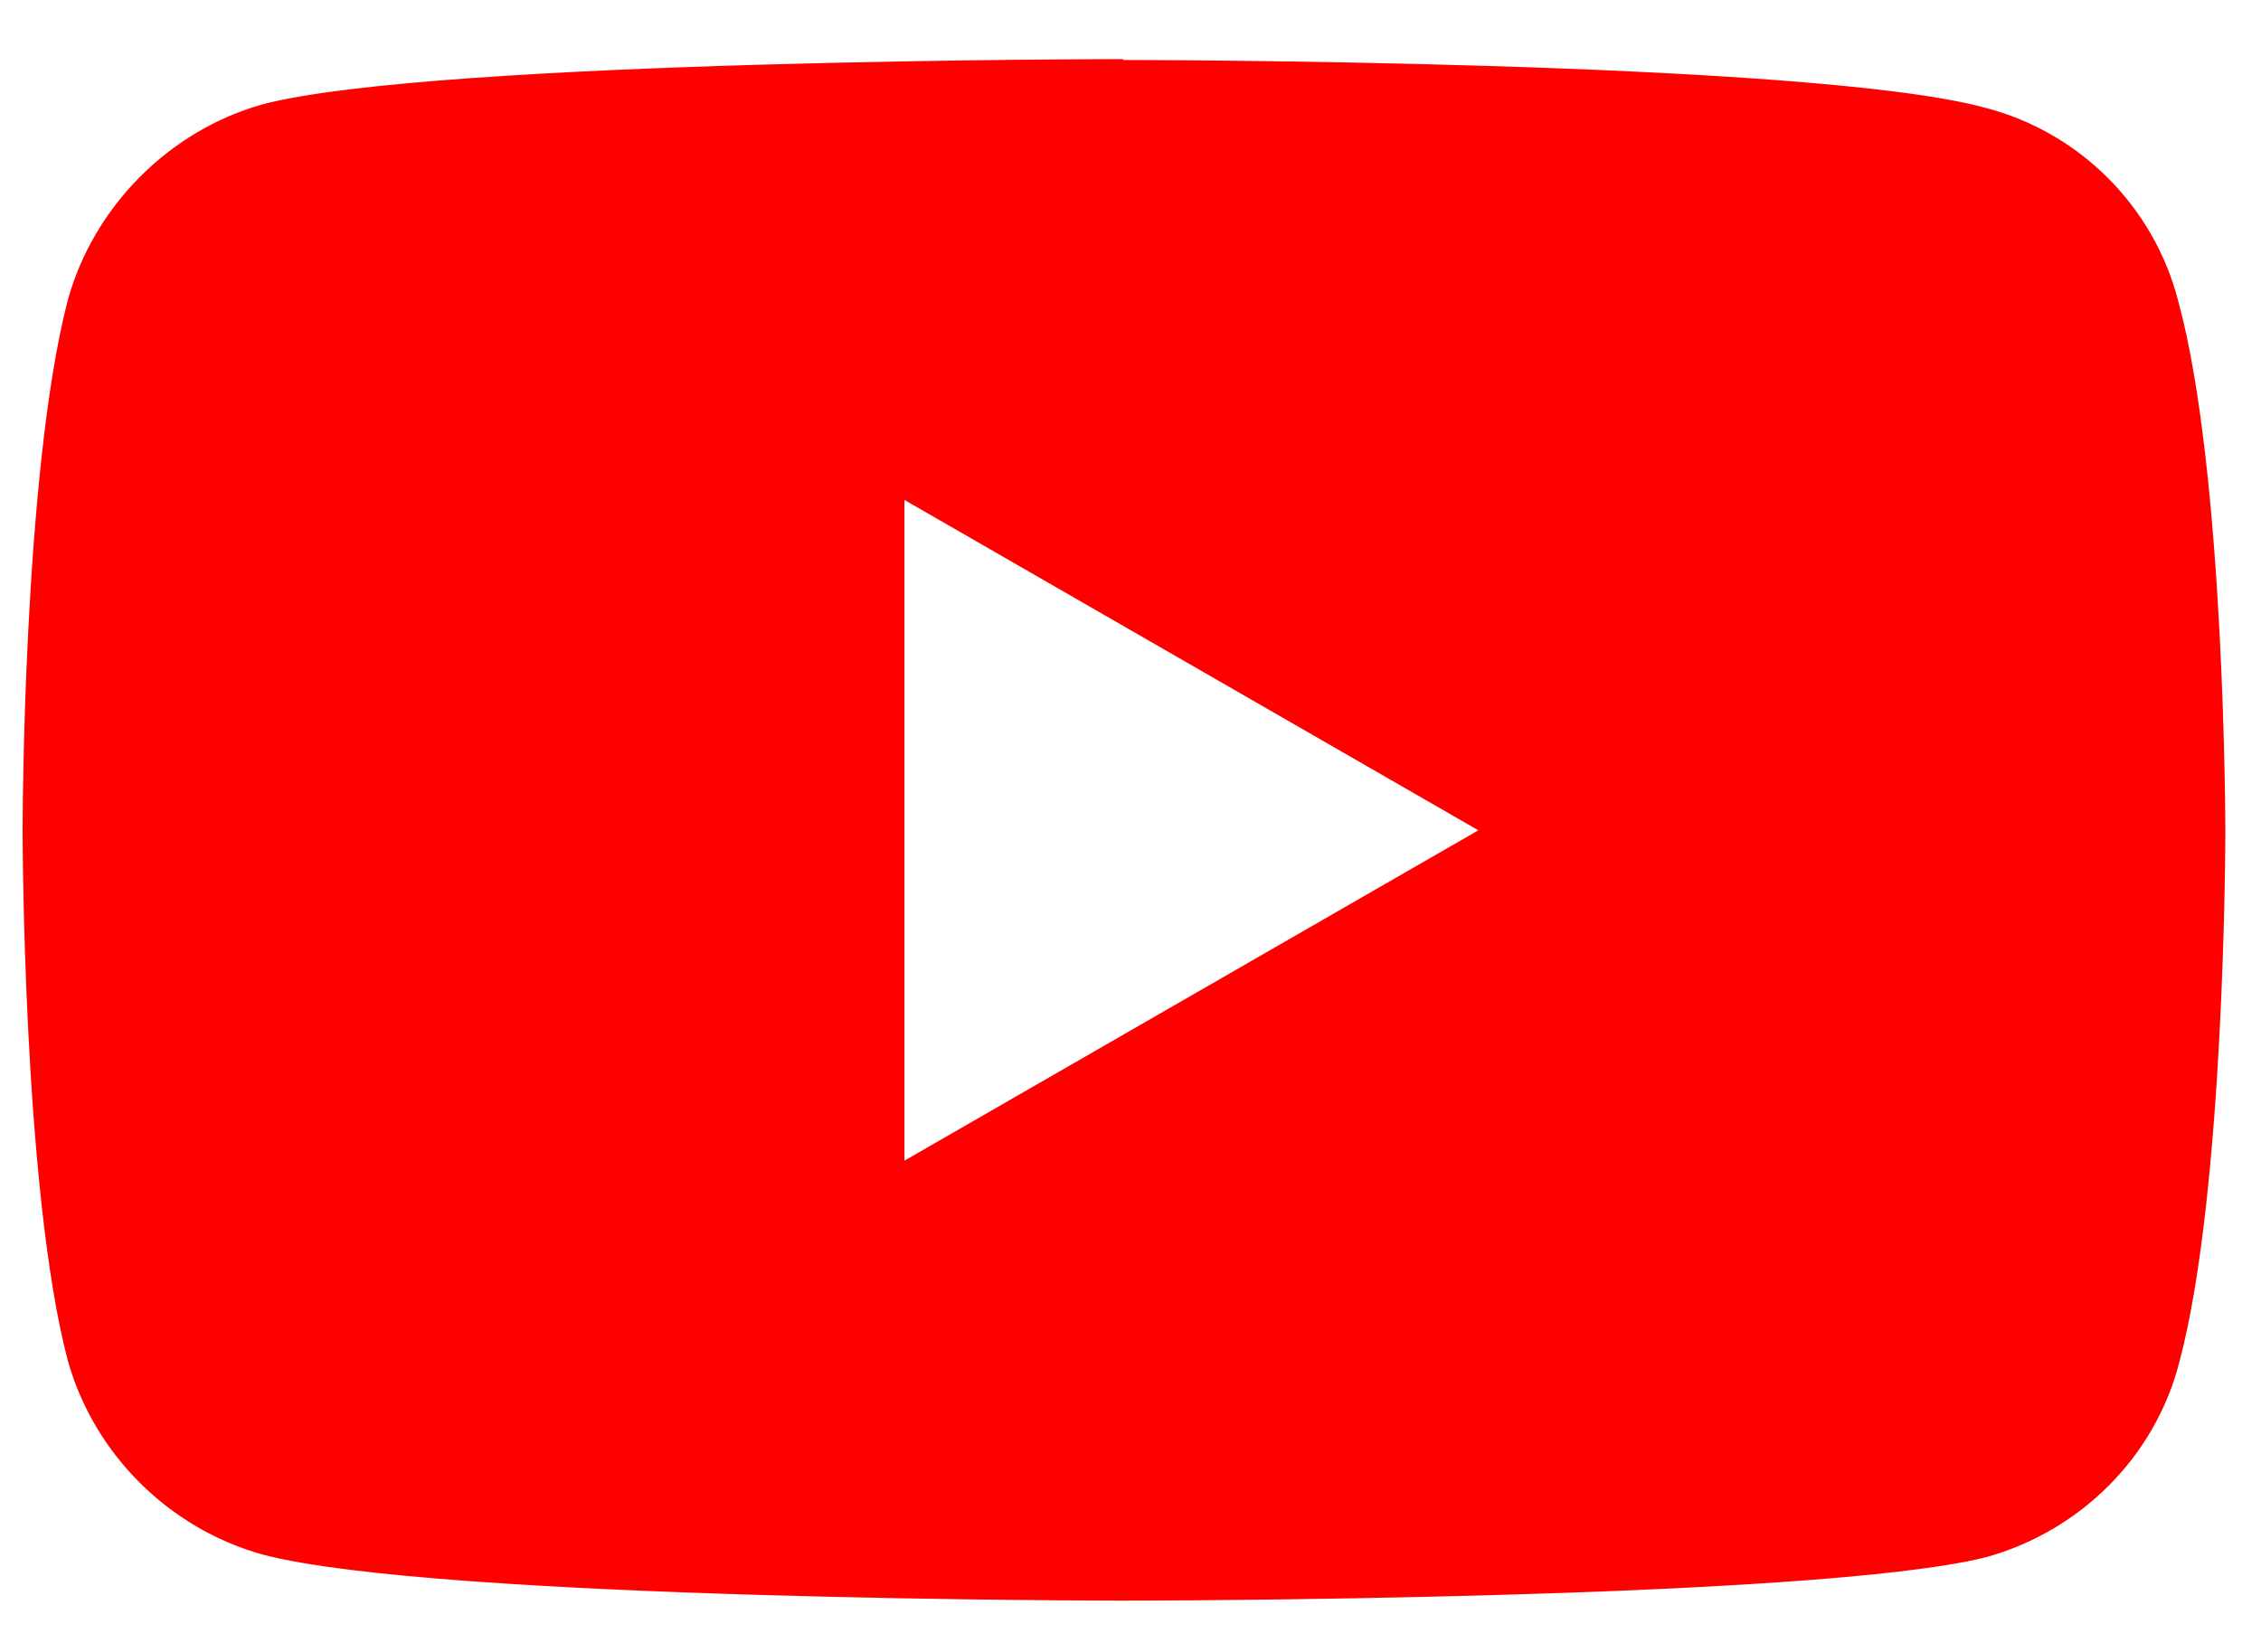
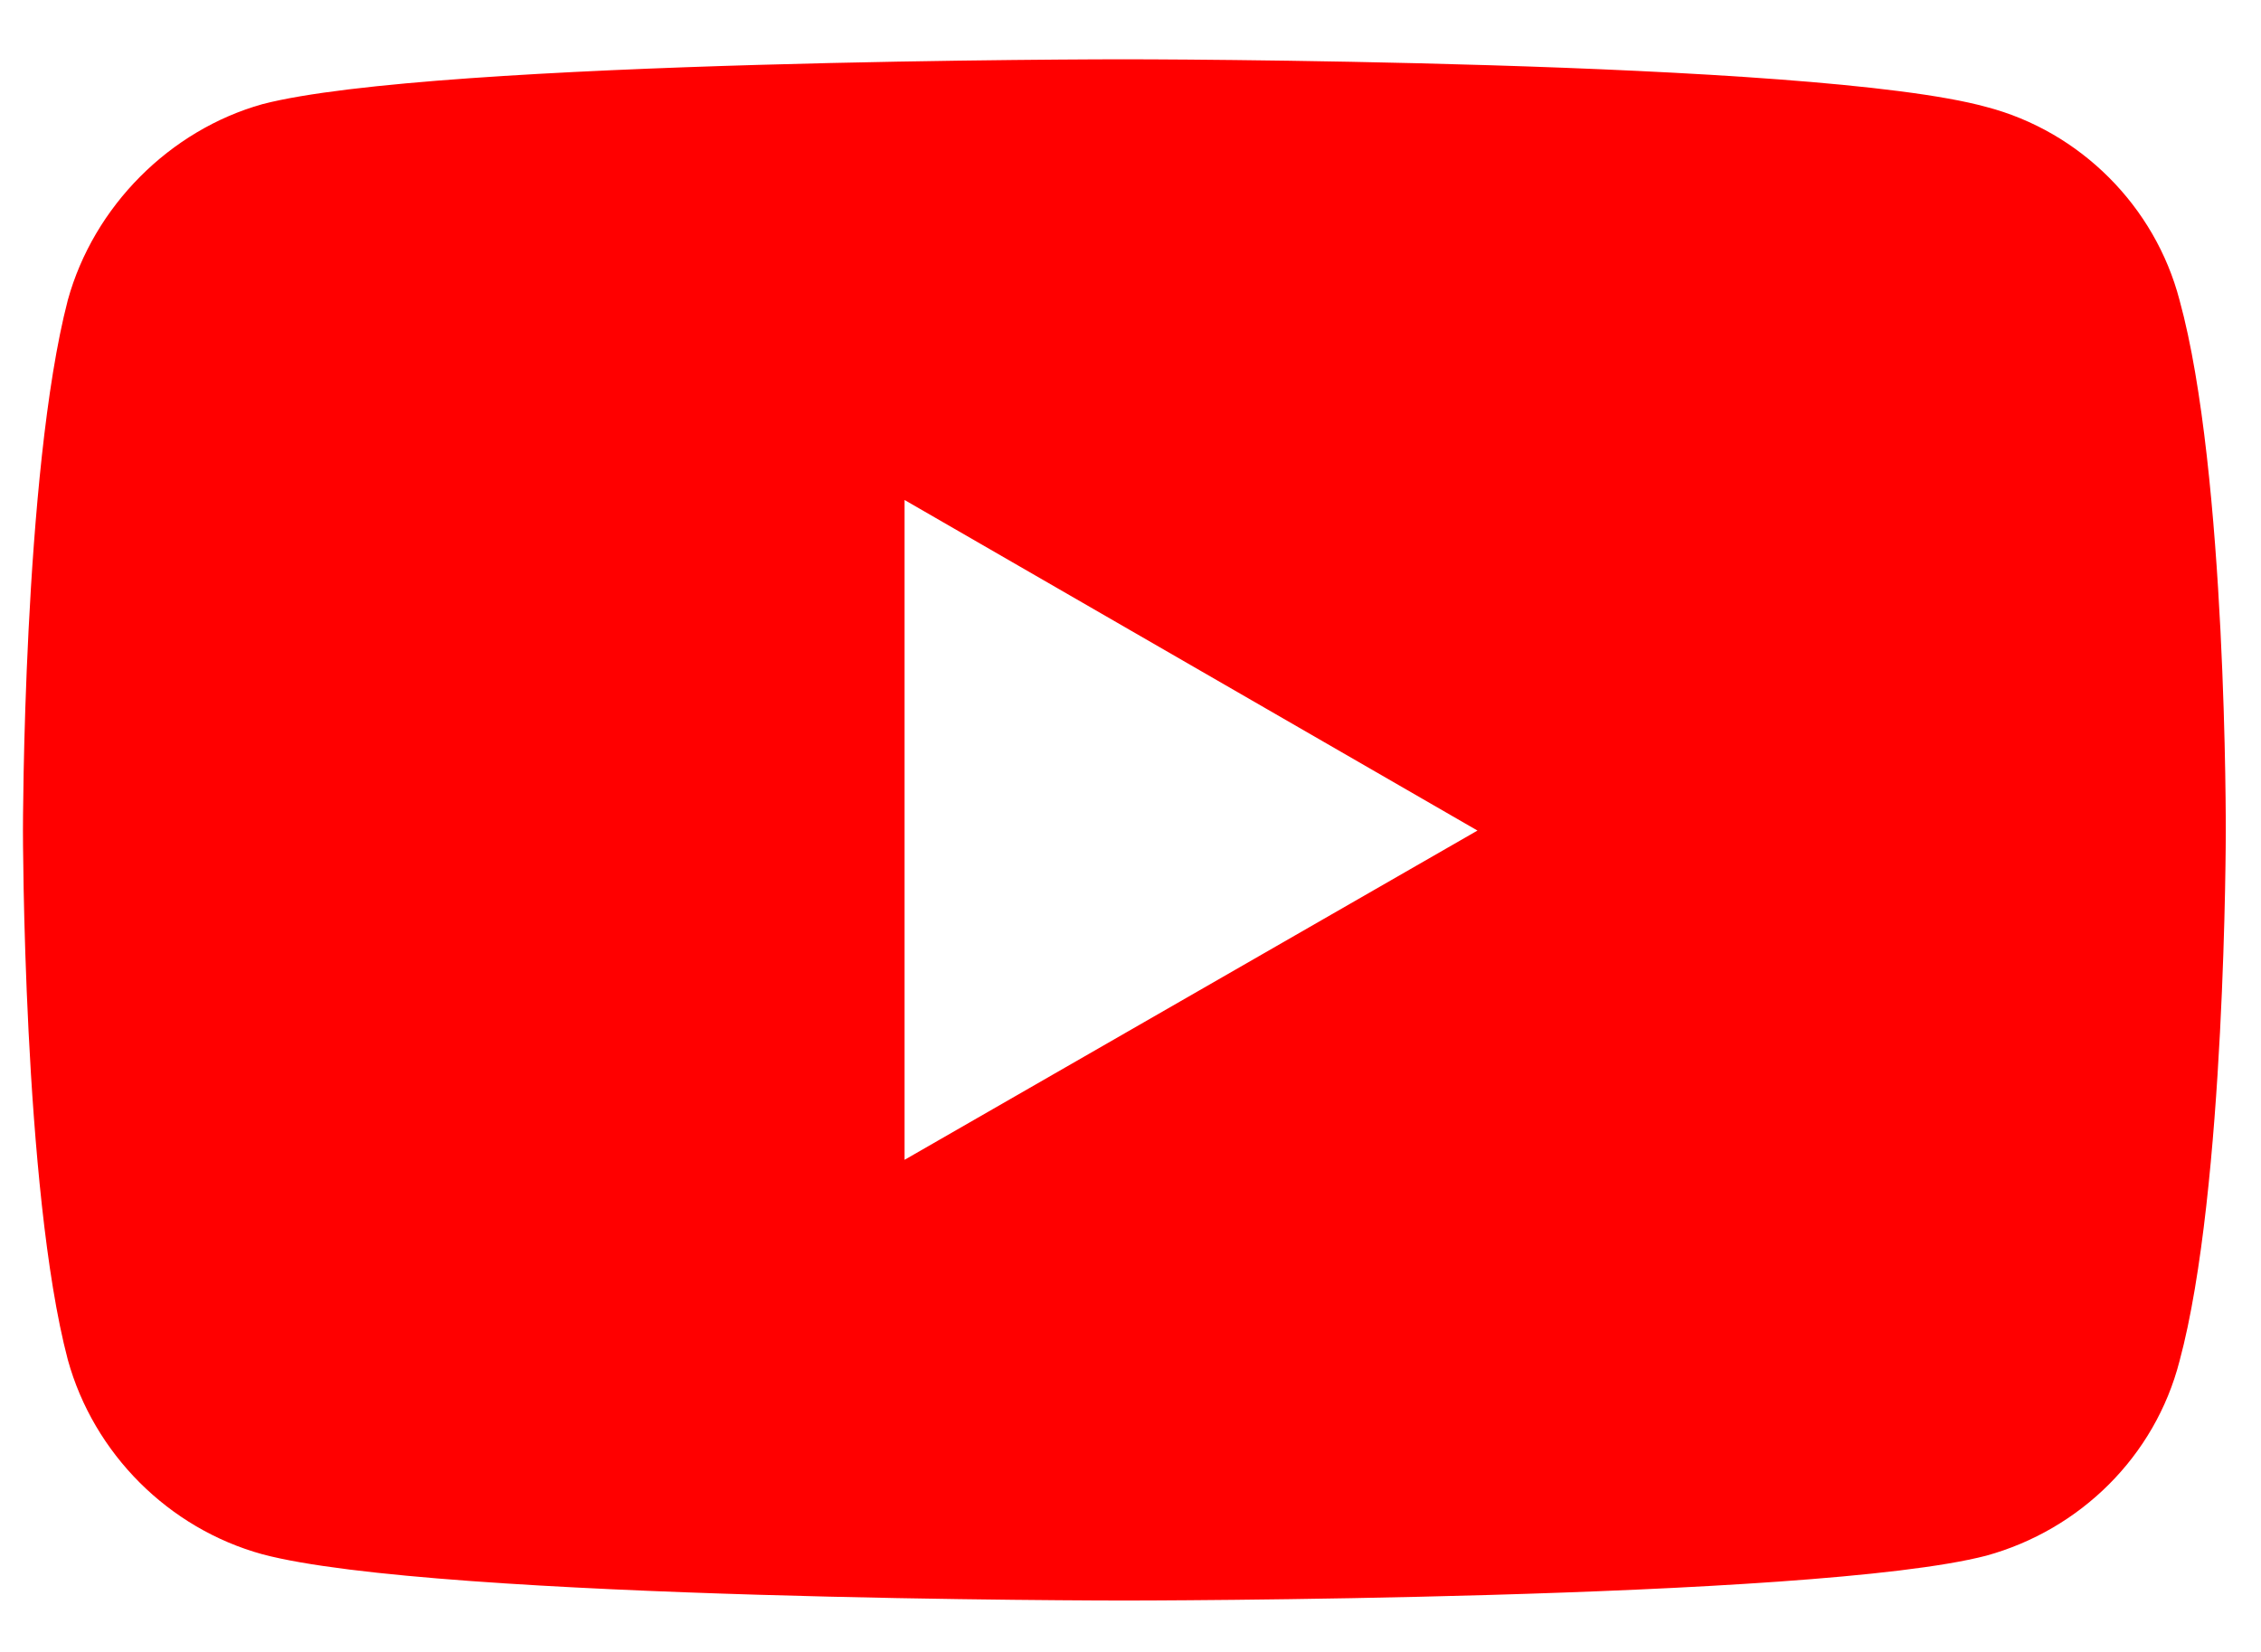
- <svg xmlns="http://www.w3.org/2000/svg" width="26" height="19">
-   <g fill="none">
-     <g fill="#f00" fill-rule="nonzero">
-       <g>
-         <g>
-           <path d="M12.92.68s-7.92 0-9.9.52C1.95 1.5 1.08 2.37.78 3.45c-.52 2-.52 6.1-.52 6.1s0 4.13.52 6.1c.3 1.07 1.16 1.93 2.24 2.23 2 .53 9.9.53 9.9.53s7.93 0 9.92-.5c1.08-.3 1.94-1.15 2.22-2.24.53-1.98.53-6.1.53-6.1s0-4.12-.54-6.1c-.28-1.1-1.14-1.95-2.22-2.23-2-.55-9.92-.55-9.92-.55zM10.4 5.75l6.6 3.8-6.6 3.8v-7.6z" />
+ <svg xmlns="http://www.w3.org/2000/svg" width="26px" height="19px" viewBox="0 0 26 19" version="1.1">
+   <defs />
+   <g id="Symbols" stroke="none" stroke-width="1" fill="none" fill-rule="evenodd">
+     <g id="Footer" transform="translate(-1114, -192)" fill="#FF0000" fill-rule="nonzero">
+       <g id="YouTube_social_white_circle_(2017)" transform="translate(1114, 192)">
+         <g id="g4167" transform="translate(0.263932, 0.681877)">
+           <path d="M12.658,1.77962577e-15 C12.658,1.77962577e-15 4.741,7.3885718e-06 2.754,0.516 C1.69,0.814 0.814,1.69 0.516,2.769 C1.17716229e-05,4.756 0,8.871 0,8.871 C0,8.871 1.17716229e-05,13.002 0.516,14.958 C0.814,16.037 1.674,16.898 2.754,17.195 C4.756,17.727 12.658,17.727 12.658,17.727 C12.658,17.727 20.59,17.727 22.577,17.211 C23.657,16.913 24.517,16.069 24.799,14.973 C25.331,13.002 25.331,8.887 25.331,8.887 C25.331,8.887 25.346,4.756 24.799,2.769 C24.517,1.69 23.657,0.829 22.577,0.548 C20.59,2.50460061e-05 12.658,0 12.658,1.77962577e-15 Z M10.138,5.069 L16.726,8.871 L10.138,12.658 L10.138,5.069 Z" id="path4156" />
        </g>
      </g>
    </g>
  </g>
</svg>
